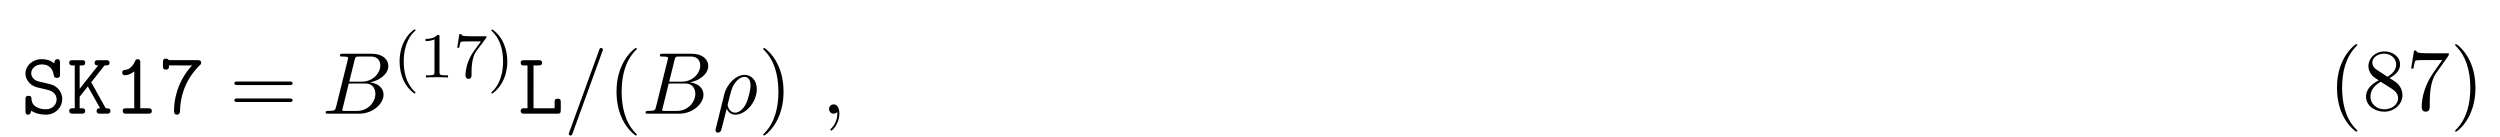
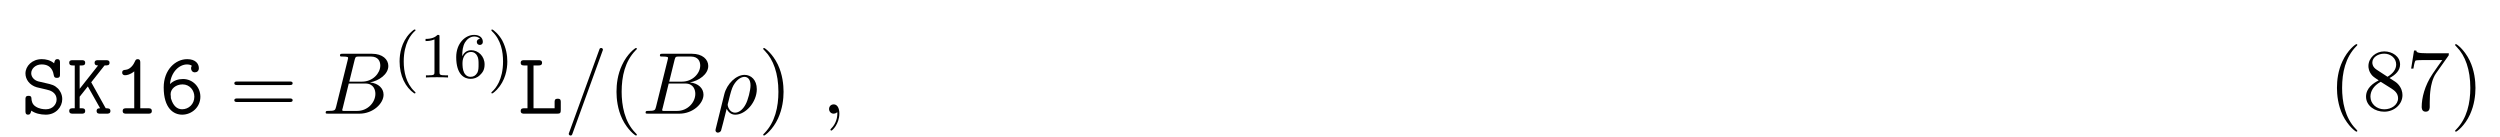
<svg xmlns="http://www.w3.org/2000/svg" xmlns:xlink="http://www.w3.org/1999/xlink" height="17pt" viewBox="0 0 311 17" width="311pt">
  <symbol id="a" overflow="visible">
    <path d="m3.234-2.984c.297.062 1.203.281 1.203 1.234 0 .562-.469 1.203-1.328 1.203-.312 0-.844-.047-1.281-.344-.453-.281-.5-.75-.516-.938 0-.188-.016-.391-.359-.391-.391 0-.391.234-.391.453v1.438c0 .172 0 .453.328.453.25 0 .312-.156.406-.5.438.328 1.109.5 1.797.5 1.266 0 2.047-.969 2.047-1.938 0-.703-.391-1.156-.516-1.297-.453-.438-.75-.516-1.594-.703l-.875-.203c-.469-.125-.875-.516-.875-1.016 0-.562.531-1.094 1.297-1.094 1.297 0 1.453 1.031 1.516 1.375.047.234.156.297.375.297.391 0 .391-.219.391-.438v-1.453c0-.172 0-.438-.328-.438-.266 0-.328.188-.406.516-.453-.391-1.031-.516-1.531-.516-1.203 0-2.031.859-2.031 1.781 0 .734.5 1.453 1.406 1.719.047.016 1.109.266 1.266.297zm0 0" />
  </symbol>
  <symbol id="b" overflow="visible">
    <path d="m3.016-3.906 1.656-2.094c.391 0 .625 0 .625-.344 0-.312-.297-.312-.453-.312h-.969c-.156 0-.438 0-.438.328s.297.328.438.328l-2.297 2.906v-2.906h.25c.156 0 .438 0 .438-.328s-.266-.328-.438-.328h-1.094c-.172 0-.453 0-.453.312 0 .344.281.344.453.344h.234v5.328h-.234c-.172 0-.453 0-.453.328 0 .344.281.344.453.344h1.094c.156 0 .438 0 .438-.328 0-.344-.266-.344-.438-.344h-.25v-1.438l1.016-1.281 1.531 2.719c-.156 0-.438 0-.438.328 0 .344.266.344.453.344h.812c.156 0 .453 0 .453-.328 0-.344-.266-.344-.578-.344-.016-.031-.062-.109-.078-.125zm0 0" />
  </symbol>
  <symbol id="c" overflow="visible">
    <path d="m3.391-6.344c0-.172 0-.438-.328-.438-.203 0-.266.125-.328.266-.406.922-.984 1.047-1.188 1.062-.172.016-.406.031-.406.344 0 .266.203.328.359.328.219 0 .656-.078 1.141-.484v4.594h-1c-.172 0-.438 0-.438.344 0 .328.281.328.438.328h2.75c.156 0 .438 0 .438-.328 0-.344-.266-.344-.438-.344h-1zm0 0" />
  </symbol>
  <symbol id="d" overflow="visible">
-     <path d="m4.109-6c-1.891 2.016-2.25 4.406-2.25 5.609 0 .156 0 .516.375.516.188 0 .375-.125.375-.438.047-3.094 1.719-5 2.391-5.641.219-.203.234-.219.234-.375 0-.328-.266-.328-.438-.328h-3.594c-.062-.188-.266-.188-.359-.188-.359 0-.359.25-.359.453v.453c0 .219 0 .453.359.453.391 0 .391-.203.391-.516zm0 0" />
+     <path d="m1.359-3.688c.141-1.531 1.172-2.438 2.125-2.438.375 0 .547.125.609.188-.062.047-.109.109-.109.312 0 .266.188.484.469.484s.5-.188.5-.516c0-.531-.391-1.125-1.453-1.125-1.453 0-2.922 1.312-2.922 3.516 0 2.594 1.219 3.391 2.297 3.391 1.188 0 2.266-.922 2.266-2.234 0-1.234-.969-2.203-2.156-2.203-.578 0-1.141.172-1.625.625zm1.516 3.141c-.703 0-1.125-.531-1.344-1.203-.031-.062-.031-.125-.062-.188v-.047-.094c0-.078-.031-.266-.031-.344 0-.672.656-1.219 1.484-1.219.891 0 1.469.734 1.469 1.531 0 .938-.719 1.562-1.516 1.562zm0 0" />
  </symbol>
  <symbol id="e" overflow="visible">
    <path d="m1.938-6h.609c.156 0 .453 0 .453-.328s-.281-.328-.453-.328h-1.766c-.172 0-.438 0-.438.328s.281.328.438.328h.406v5.328h-.406c-.172 0-.438 0-.438.344 0 .328.281.328.438.328h4.109c.359 0 .438-.094.438-.453v-.969c0-.219 0-.438-.375-.438-.391 0-.391.219-.391.438v.75h-2.625zm0 0" />
  </symbol>
  <symbol id="f" overflow="visible">
    <path d="m7.5-3.562c.156 0 .359 0 .359-.219s-.203-.219-.359-.219h-6.531c-.156 0-.359 0-.359.219s.203.219.375.219zm0 2.109c.156 0 .359 0 .359-.219s-.203-.219-.359-.219h-6.516c-.172 0-.375 0-.375.219s.203.219.359.219zm0 0" />
  </symbol>
  <symbol id="g" overflow="visible">
    <path d="m3.609 2.625c0-.047 0-.062-.188-.25-1.359-1.375-1.703-3.438-1.703-5.094 0-1.906.406-3.797 1.75-5.172.141-.125.141-.141.141-.188 0-.062-.047-.094-.109-.094-.109 0-1.094.734-1.734 2.125-.562 1.188-.688 2.406-.688 3.328 0 .844.125 2.156.719 3.391.656 1.344 1.594 2.047 1.703 2.047.062 0 .109-.031.109-.094zm0 0" />
  </symbol>
  <symbol id="h" overflow="visible">
    <path d="m3.156-2.719c0-.859-.125-2.172-.719-3.406-.656-1.344-1.594-2.047-1.703-2.047-.062 0-.109.031-.109.094 0 .047 0 .062.203.266 1.062 1.078 1.688 2.812 1.688 5.094 0 1.859-.406 3.781-1.75 5.156-.141.125-.141.141-.141.188 0 .062.047.094.109.094.109 0 1.094-.734 1.734-2.125.547-1.188.688-2.406.688-3.312zm0 0" />
  </symbol>
  <symbol id="i" overflow="visible">
    <path d="m1.781-4.984c-.5-.328-.547-.703-.547-.891 0-.656.703-1.109 1.484-1.109.797 0 1.484.562 1.484 1.344 0 .625-.422 1.141-1.078 1.531zm1.594 1.031c.781-.406 1.312-.969 1.312-1.688 0-1-.969-1.625-1.969-1.625-1.078 0-1.969.812-1.969 1.828 0 .188.031.688.484 1.188.125.141.516.406.797.594-.641.312-1.578.938-1.578 2.016 0 1.156 1.125 1.875 2.266 1.875 1.234 0 2.266-.906 2.266-2.062 0-.391-.125-.891-.531-1.344-.203-.234-.391-.344-1.078-.781zm-1.094.469 1.344.844c.297.203.812.531.812 1.203 0 .812-.812 1.375-1.719 1.375-.938 0-1.719-.672-1.719-1.578 0-.641.359-1.344 1.281-1.844zm0 0" />
  </symbol>
  <symbol id="j" overflow="visible">
    <path d="m5.188-6.641c.109-.125.109-.156.109-.391h-2.656c-1.328 0-1.359-.141-1.391-.344h-.281l-.359 2.25h.281c.031-.172.125-.859.266-1 .078-.062.922-.062 1.062-.062h2.266c-.125.172-.984 1.359-1.219 1.734-.984 1.469-1.344 2.984-1.344 4.094 0 .109 0 .594.5.594s.5-.484.5-.594v-.562c0-.594.031-1.188.125-1.781.047-.25.188-1.188.672-1.859zm0 0" />
  </symbol>
  <symbol id="k" overflow="visible">
    <path d="m1.75-.844c-.109.422-.141.5-1 .5-.188 0-.297 0-.297.219 0 .125.109.125.297.125h3.891c1.734 0 3.016-1.281 3.016-2.359 0-.781-.625-1.422-1.688-1.531 1.125-.203 2.281-1.016 2.281-2.047 0-.812-.719-1.516-2.031-1.516h-3.672c-.203 0-.312 0-.312.219 0 .125.094.125.312.125.016 0 .219 0 .406.016.203.031.297.031.297.172 0 .047-.016.078-.047.219zm1.641-3.141.672-2.719c.109-.375.125-.406.594-.406h1.406c.969 0 1.188.641 1.188 1.125 0 .953-.938 2-2.266 2zm-.484 3.641c-.156 0-.188 0-.25 0-.109-.016-.141-.031-.141-.109 0-.031 0-.062.062-.25l.75-3.047h2.062c1.047 0 1.25.812 1.25 1.281 0 1.078-.969 2.125-2.25 2.125zm0 0" />
  </symbol>
  <symbol id="l" overflow="visible">
    <path d="m4.781-7.766c.062-.141.062-.188.062-.203 0-.109-.094-.203-.219-.203-.078 0-.156.031-.188.094l-3.781 10.391c-.062.141-.062.188-.062.203 0 .109.109.203.219.203.141 0 .188-.062.25-.25zm0 0" />
  </symbol>
  <symbol id="m" overflow="visible">
    <path d="m.359 1.891c-.031.125-.031.156-.031.172 0 .156.125.297.297.297.234 0 .375-.203.391-.234.047-.094.406-1.562.703-2.734.219.438.562.734 1.078.734 1.266 0 2.672-1.547 2.672-3.172 0-1.156-.719-1.781-1.516-1.781-1.047 0-2.203 1.094-2.531 2.422zm2.422-2.016c-.766 0-.938-.875-.938-.969 0-.047.047-.266.094-.406.297-1.219.406-1.609.641-2.047.469-.797 1.016-1.031 1.359-1.031.406 0 .75.312.75 1.062 0 .609-.312 1.828-.609 2.359-.359.688-.875 1.031-1.297 1.031zm0 0" />
  </symbol>
  <symbol id="n" overflow="visible">
    <path d="m2.219-.016c0-.719-.281-1.141-.703-1.141-.359 0-.578.266-.578.578 0 .297.219.578.578.578.125 0 .266-.047.375-.141.047-.016.047-.031.062-.031s.016.016.016.156c0 .812-.375 1.469-.734 1.828-.125.125-.125.141-.125.172 0 .078.062.125.109.125.125 0 1-.844 1-2.125zm0 0" />
  </symbol>
  <symbol id="o" overflow="visible">
    <path d="m2.656 1.984c.062 0 .156 0 .156-.094 0-.031 0-.031-.109-.141-1.094-1.031-1.359-2.5-1.359-3.734 0-2.297.938-3.375 1.344-3.75.125-.094.125-.109.125-.141 0-.047-.031-.094-.109-.094-.125 0-.531.406-.594.469-1.062 1.125-1.281 2.547-1.281 3.516 0 1.781.734 3.219 1.828 3.969zm0 0" />
  </symbol>
  <symbol id="p" overflow="visible">
    <path d="m2.5-5.078c0-.219-.016-.219-.234-.219-.328.312-.75.5-1.5.5v.266c.219 0 .641 0 1.109-.203v4.078c0 .297-.031.391-.781.391h-.281v.266c.328-.031 1.016-.031 1.375-.031s1.047 0 1.375.031v-.266h-.281c-.75 0-.781-.094-.781-.391zm0 0" />
  </symbol>
  <symbol id="q" overflow="visible">
-     <path d="m4.031-4.859c.078-.078.078-.094.078-.266h-2.031c-.203 0-.438-.016-.641-.031-.422-.031-.422-.109-.453-.234h-.25l-.266 1.688h.25c.016-.125.109-.672.219-.734.078-.047.688-.047.797-.047h1.688l-.812 1.109c-.906 1.203-1.109 2.469-1.109 3.094 0 .078 0 .453.375.453s.375-.359.375-.453v-.391c0-1.141.203-2.078.594-2.609zm0 0" />
+     <path d="m1.094-2.641c0-.656.062-1.234.344-1.719.25-.406.656-.734 1.156-.734.156 0 .516.031.703.297-.359.031-.391.297-.391.375 0 .25.188.375.375.375.141 0 .375-.078.375-.391 0-.469-.359-.859-1.078-.859-1.109 0-2.234 1.047-2.234 2.766 0 2.172 1.016 2.703 1.781 2.703.391 0 .797-.109 1.156-.453.328-.312.594-.641.594-1.344 0-1.031-.797-1.766-1.672-1.766-.578 0-.922.359-1.109.75zm1.031 2.562c-.422 0-.688-.281-.797-.516-.188-.359-.203-.891-.203-1.203 0-.781.422-1.375 1.047-1.375.391 0 .641.203.781.484.172.297.172.656.172 1.062s0 .75-.156 1.047c-.219.359-.484.5-.844.5zm0 0" />
  </symbol>
  <symbol id="r" overflow="visible">
    <path d="m2.469-1.984c0-.766-.141-1.672-.625-2.609-.391-.734-1.125-1.375-1.266-1.375-.078 0-.094.047-.094.094 0 .031 0 .047.094.141 1.109 1.062 1.359 2.516 1.359 3.75 0 2.281-.938 3.359-1.344 3.734-.109.094-.109.109-.109.141 0 .047.016.094.094.094.125 0 .531-.406.594-.469 1.062-1.125 1.297-2.547 1.297-3.5zm0 0" />
  </symbol>
  <g>
    <use x="2.604" xlink:href="#a" y="14.141" />
    <use x="8.331" xlink:href="#b" y="14.141" />
    <use x="14.059" xlink:href="#c" y="14.141" />
    <use x="19.786" xlink:href="#d" y="14.141" />
  </g>
  <use x="28.543" xlink:href="#f" y="14.141" />
  <use x="40.058" xlink:href="#k" y="14.141" />
  <g>
    <use x="48.88" xlink:href="#o" y="9.637" />
    <use x="52.173" xlink:href="#p" y="9.637" />
    <use x="56.408" xlink:href="#q" y="9.637" />
    <use x="60.642" xlink:href="#r" y="9.637" />
  </g>
  <use x="64.433" xlink:href="#e" y="14.141" />
  <use x="70.16" xlink:href="#l" y="14.141" />
  <use x="75.615" xlink:href="#g" y="14.141" />
  <use x="79.857" xlink:href="#k" y="14.141" />
  <use x="88.677" xlink:href="#m" y="14.141" />
  <use x="94.319" xlink:href="#h" y="14.141" />
  <use x="102.198" xlink:href="#n" y="14.141" />
  <g>
    <use x="289.64" xlink:href="#g" y="13.66" />
    <use x="293.883" xlink:href="#i" y="13.66" />
    <use x="299.337" xlink:href="#j" y="13.66" />
    <use x="304.792" xlink:href="#h" y="13.66" />
  </g>
</svg>
